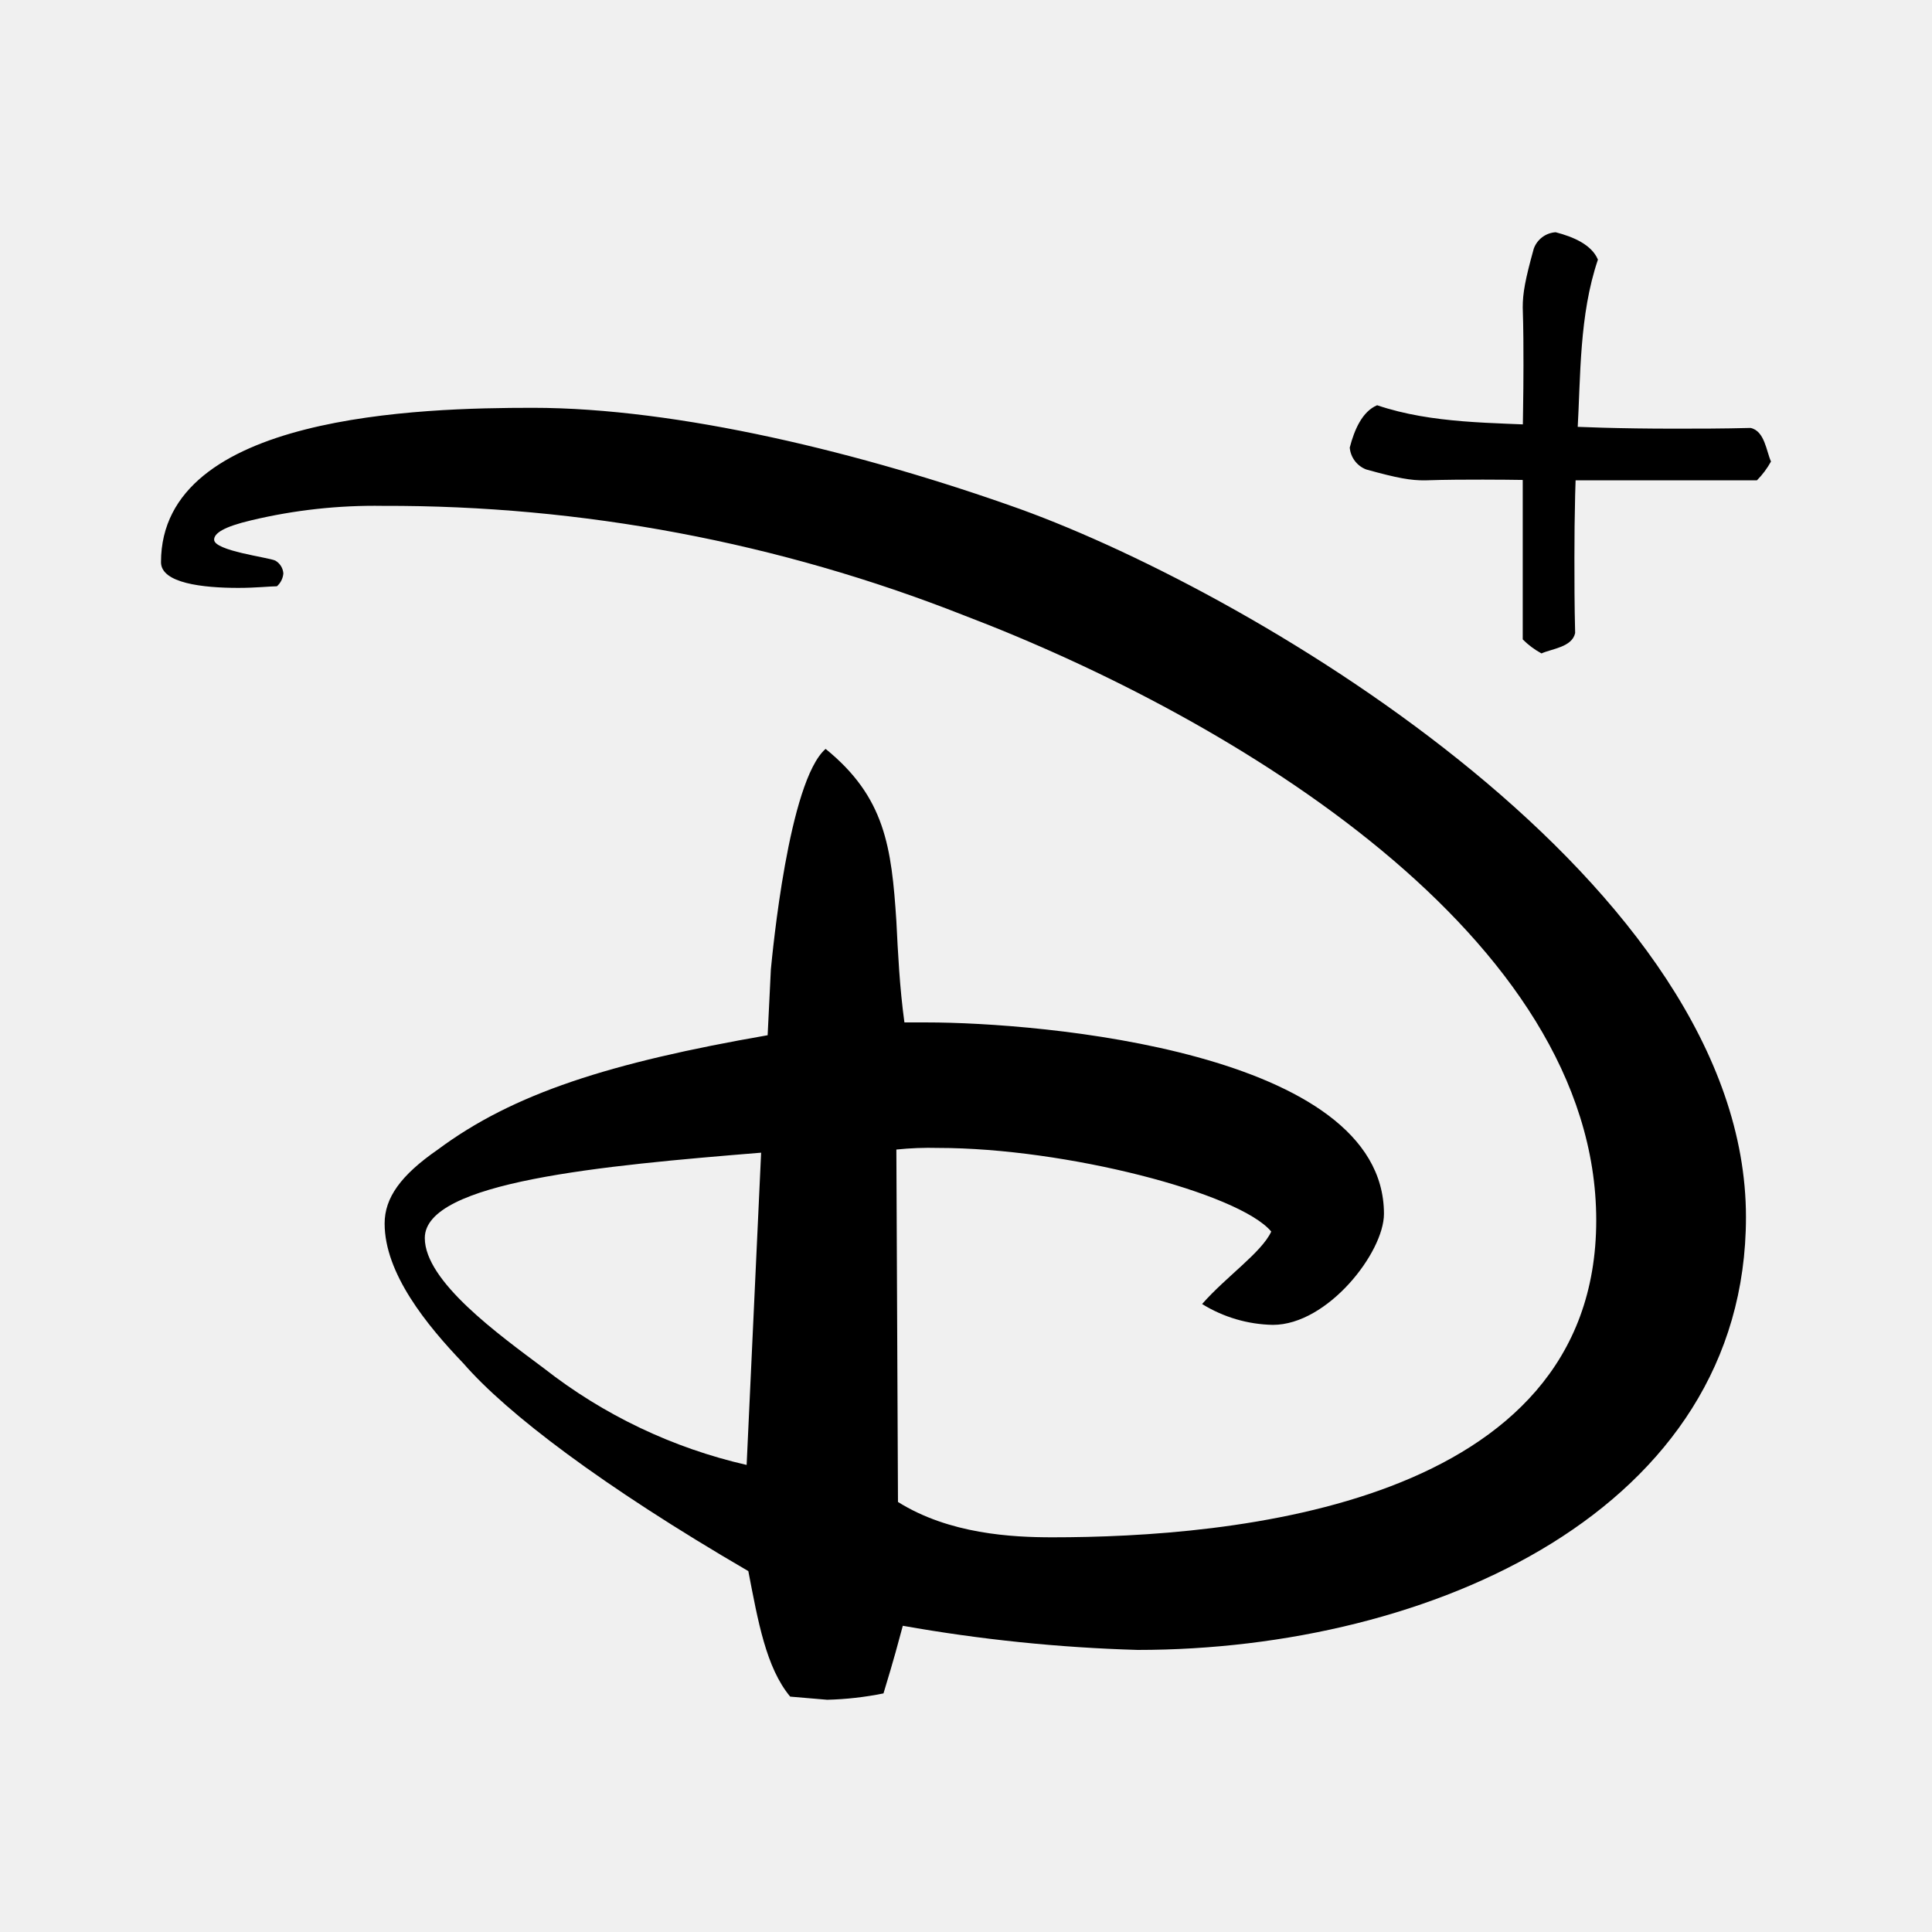
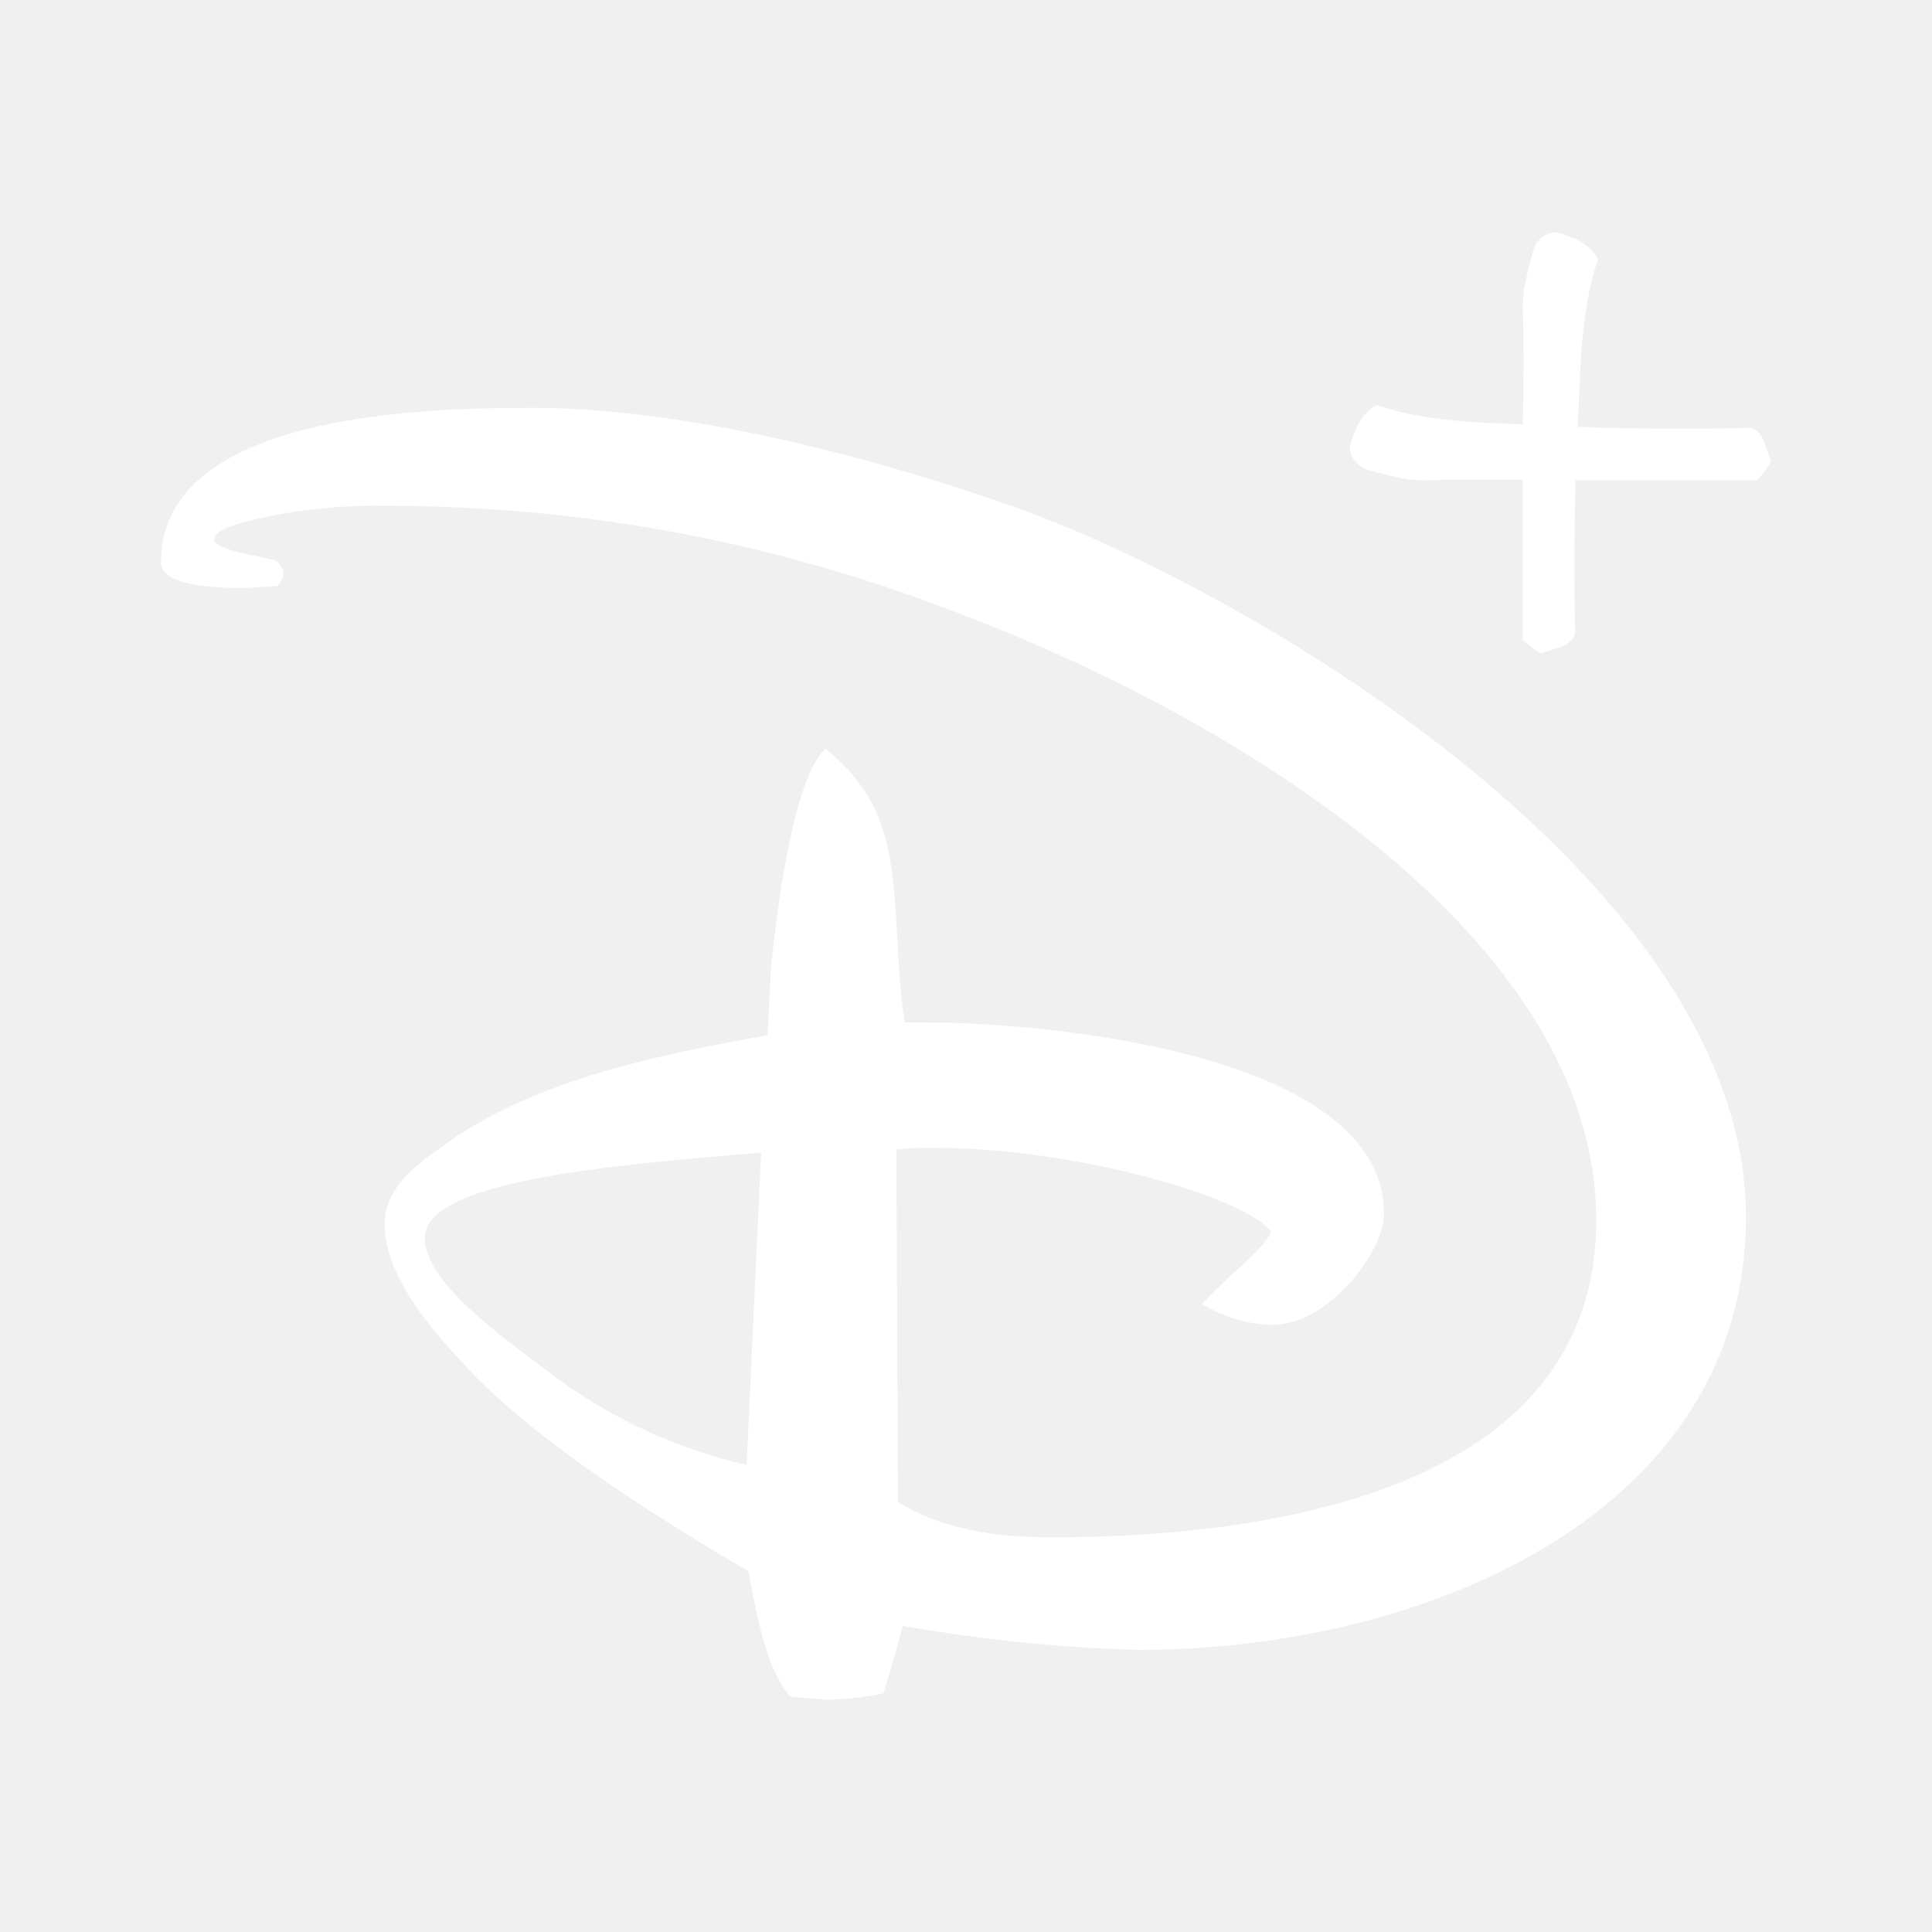
<svg xmlns="http://www.w3.org/2000/svg" width="1em" height="1em" viewBox="0 0 24 24">
-   <path fill="currentColor" d="M2.96 7.303c-.44 0-.96-.058-.96-.319c0-1.839 3.238-1.918 4.618-1.918c1.799 0 4.097.558 6.055 1.258c2.979 1.08 9.016 4.678 9.016 8.795c0 3.638-3.918 5.377-7.556 5.377a20 20 0 0 1-2.918-.3c-.06.221-.1.38-.24.84a4 4 0 0 1-.7.079l-.459-.039c-.3-.36-.4-.939-.52-1.559c-1.818-1.059-2.999-1.959-3.538-2.579c-.46-.48-.98-1.12-.98-1.739c0-.319.2-.6.66-.918c.94-.7 2.139-1.08 4.098-1.421l.04-.818c.02-.2.22-2.339.68-2.739c.739.6.819 1.219.879 2.139c.02.4.04.819.1 1.259h.28c1.399 0 5.677.359 5.677 2.378c0 .48-.7 1.379-1.38 1.379a1.73 1.73 0 0 1-.879-.259c.299-.341.739-.64.859-.9c-.4-.48-2.558-1.039-4.137-1.039a4 4 0 0 0-.52.02l.02 4.378c.639.4 1.419.439 1.918.439c2.2 0 6.756-.379 6.756-3.938c0-3.518-4.497-6.236-7.855-7.515a19.5 19.5 0 0 0-7.216-1.36a6.6 6.6 0 0 0-1.639.18c-.339.08-.459.16-.459.24c0 .139.679.22.76.26a.2.2 0 0 1 .1.159a.24.24 0 0 1-.08.16c-.081 0-.26.02-.48.02m6.495 7.016c-1.978.161-4.178.361-4.178 1.06c0 .54.92 1.2 1.48 1.619a6.4 6.4 0 0 0 2.518 1.2Zm10.141-8.955a31 31 0 0 0-.038 1.567c0 .272 0 .583.009.933c-.038.176-.291.195-.418.253a1 1 0 0 1-.233-.174V5.482c0-.264.009-.535.009-.944c0-.205 0-.438-.009-.72c0-.175.029-.34.137-.729a.31.31 0 0 1 .272-.204c.223.058.447.155.525.34c-.234.691-.214 1.449-.254 2.139m-.349-.077c.389.019.856.038 1.566.038c.272 0 .584 0 .933-.009c.176.037.196.291.254.417q-.071.129-.175.234h-2.461c-.262 0-.535-.009-.942-.009c-.205 0-.439 0-.72.009c-.176.002-.341-.027-.73-.135a.32.32 0 0 1-.205-.272c.058-.224.156-.448.34-.526c.691.234 1.45.214 2.141.253Z" />
+   <path fill="#ffffff" d="M2.96 7.303c-.44 0-.96-.058-.96-.319c0-1.839 3.238-1.918 4.618-1.918c1.799 0 4.097.558 6.055 1.258c2.979 1.08 9.016 4.678 9.016 8.795c0 3.638-3.918 5.377-7.556 5.377a20 20 0 0 1-2.918-.3c-.06.221-.1.38-.24.84a4 4 0 0 1-.7.079l-.459-.039c-.3-.36-.4-.939-.52-1.559c-1.818-1.059-2.999-1.959-3.538-2.579c-.46-.48-.98-1.12-.98-1.739c0-.319.2-.6.66-.918c.94-.7 2.139-1.08 4.098-1.421l.04-.818c.02-.2.22-2.339.68-2.739c.739.6.819 1.219.879 2.139c.02.4.04.819.1 1.259h.28c1.399 0 5.677.359 5.677 2.378c0 .48-.7 1.379-1.38 1.379a1.73 1.73 0 0 1-.879-.259c.299-.341.739-.64.859-.9c-.4-.48-2.558-1.039-4.137-1.039a4 4 0 0 0-.52.02l.02 4.378c.639.4 1.419.439 1.918.439c2.2 0 6.756-.379 6.756-3.938c0-3.518-4.497-6.236-7.855-7.515a19.5 19.5 0 0 0-7.216-1.36a6.6 6.6 0 0 0-1.639.18c-.339.08-.459.16-.459.24c0 .139.679.22.76.26a.2.2 0 0 1 .1.159a.24.24 0 0 1-.08.16c-.081 0-.26.02-.48.02m6.495 7.016c-1.978.161-4.178.361-4.178 1.06c0 .54.92 1.2 1.48 1.619a6.4 6.4 0 0 0 2.518 1.2Zm10.141-8.955a31 31 0 0 0-.038 1.567c0 .272 0 .583.009.933c-.038.176-.291.195-.418.253a1 1 0 0 1-.233-.174V5.482c0-.264.009-.535.009-.944c0-.205 0-.438-.009-.72c0-.175.029-.34.137-.729a.31.31 0 0 1 .272-.204c.223.058.447.155.525.34c-.234.691-.214 1.449-.254 2.139m-.349-.077c.389.019.856.038 1.566.038c.272 0 .584 0 .933-.009c.176.037.196.291.254.417q-.071.129-.175.234h-2.461c-.262 0-.535-.009-.942-.009c-.205 0-.439 0-.72.009c-.176.002-.341-.027-.73-.135a.32.32 0 0 1-.205-.272c.058-.224.156-.448.34-.526c.691.234 1.45.214 2.141.253Z" />
</svg>
